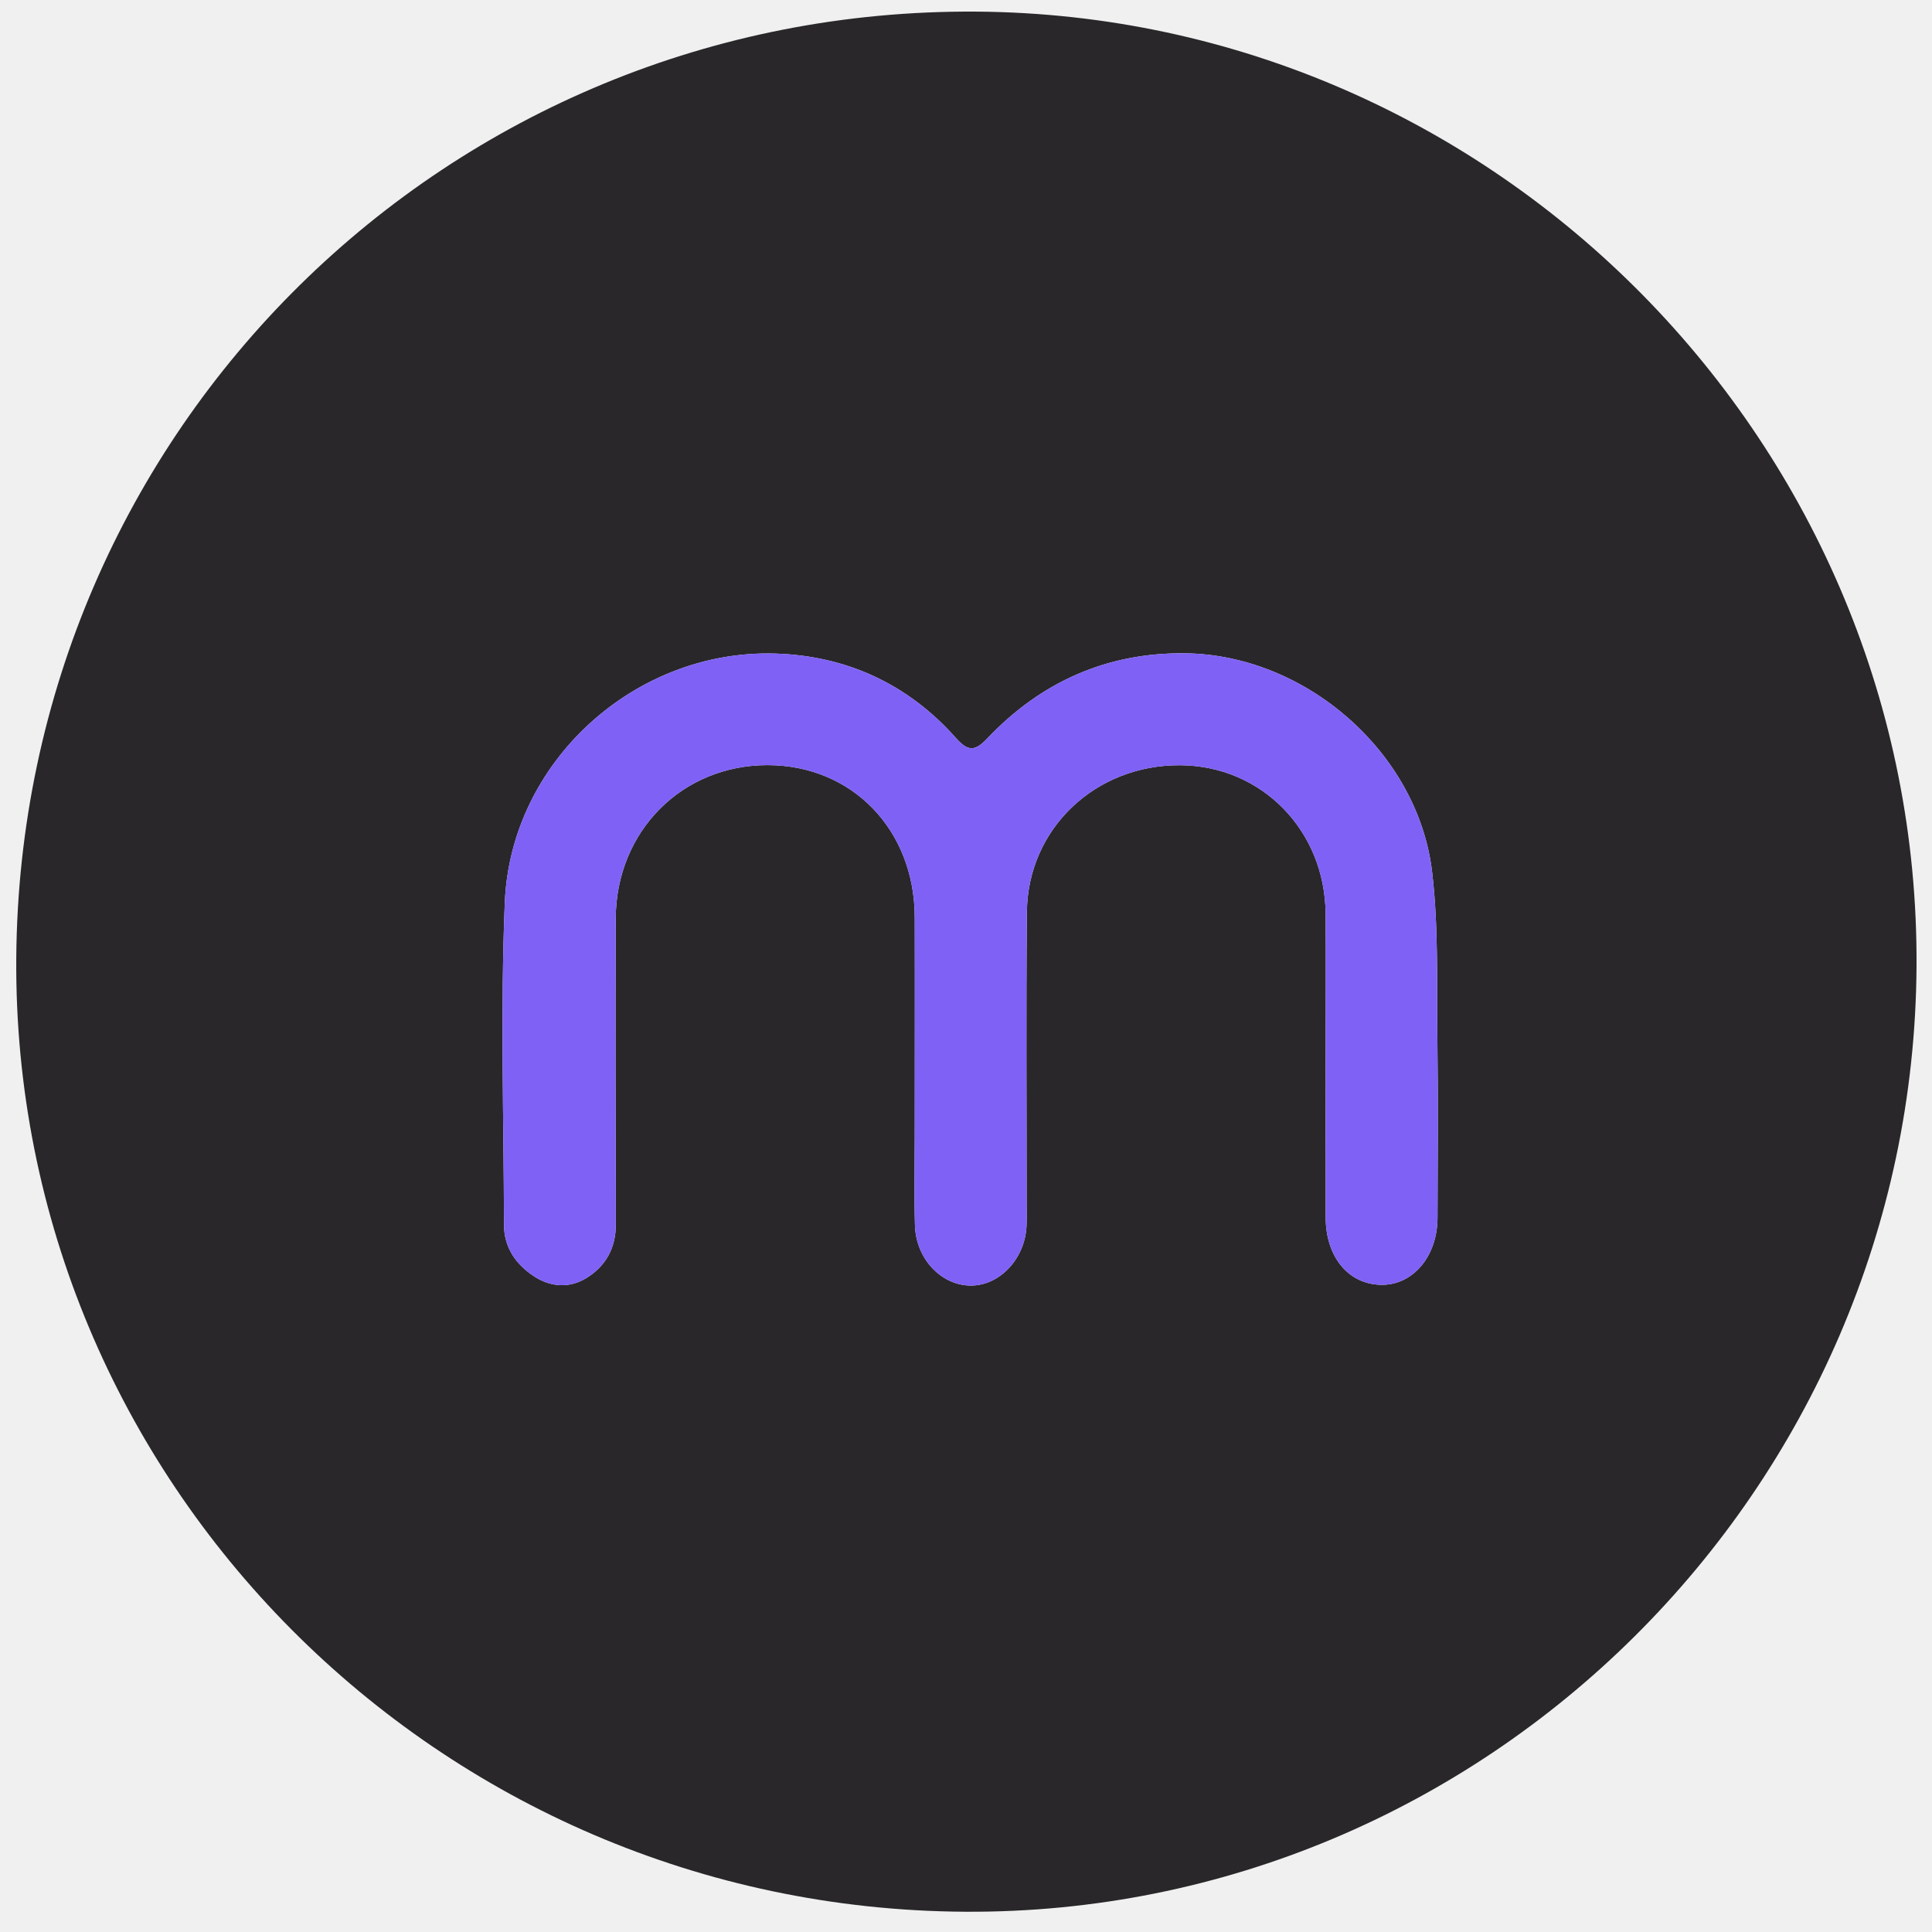
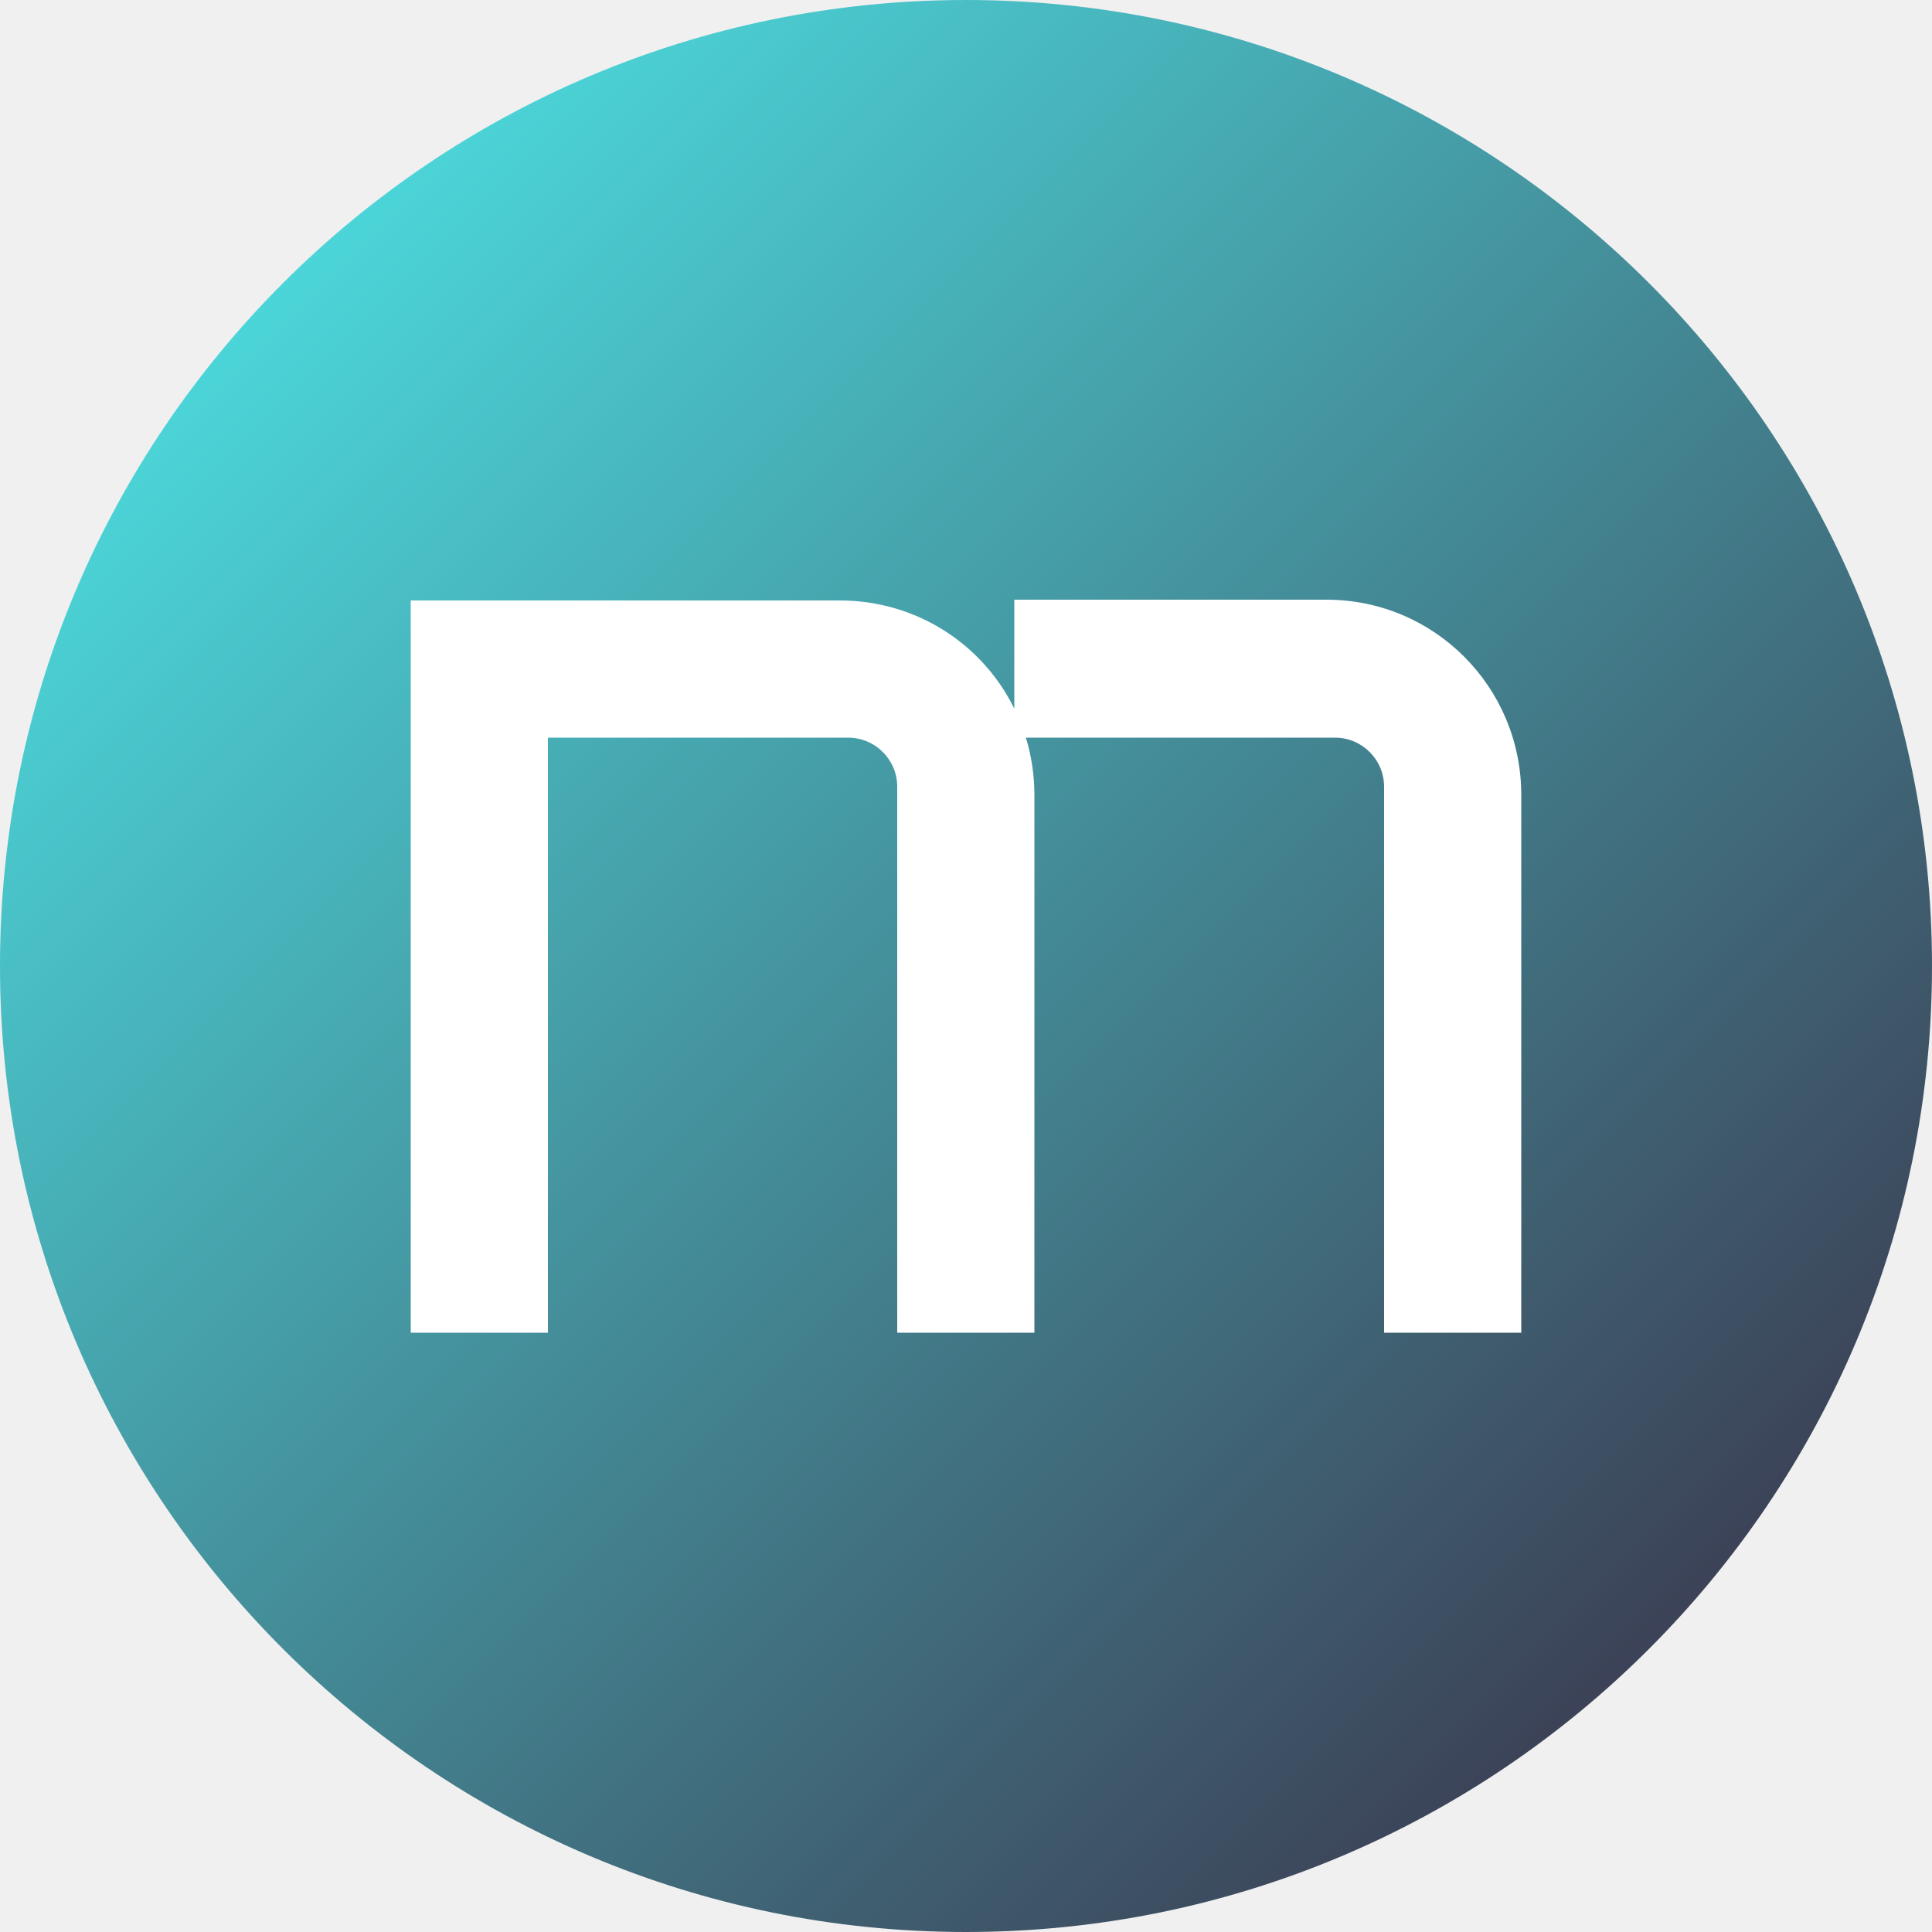
- <svg xmlns="http://www.w3.org/2000/svg" version="1.1" id="Layer_1" x="0px" y="0px" viewBox="0 0 500 500" style="enable-background:new 0 0 500 500;" xml:space="preserve">
-   <path style="fill:#29272A;" d="M249.661,494.755C113.379,493.925,3.19,383.111,4.21,247.911  C5.241,111.144,116.014,1.995,252.759,3.007c134.55,0.995,244.052,112.23,243.238,247.089  C495.18,385.476,384.327,495.575,249.661,494.755z M343.076,274.873c0,13.396-0.027,26.792,0.009,40.187  c0.027,10.255,5.879,17.32,14.36,17.452c8.197,0.127,14.55-7.342,14.584-17.319c0.052-15.25,0.168-30.503-0.03-45.751  c-0.19-14.602,0.338-29.327-1.366-43.772c-3.647-30.911-32.692-56.21-63.87-56.596c-20.224-0.251-37.347,7.384-51.222,21.998  c-3.231,3.403-4.986,3.481-8.187-0.123c-12.396-13.954-28.339-21.273-46.813-21.81c-36.342-1.055-68.399,28.049-69.899,64.412  c-1.146,27.775-0.272,55.634-0.206,83.456c0.014,5.824,3.045,10.202,7.768,13.303c4.305,2.826,9.163,3.119,13.485,0.492  c5.003-3.042,7.702-7.753,7.685-13.919c-0.076-26.379-0.103-52.759-0.025-79.138c0.067-22.589,17.168-39.774,39.348-39.731  c21.819,0.043,37.975,16.711,38.038,39.348c0.053,18.96,0.001,37.92-0.001,56.88c-0.001,7.625-0.156,15.255,0.057,22.875  c0.244,8.697,6.842,15.606,14.506,15.587c7.564-0.018,14.099-7.122,14.379-15.664c0.061-1.853,0.016-3.709,0.017-5.564  c0.005-25.143-0.168-50.287,0.068-75.428c0.203-21.586,17.714-38.138,39.671-38.005c21.083,0.128,37.505,16.878,37.639,38.496  C343.148,249.317,343.083,262.095,343.076,274.873z" />
-   <path style="fill:#7F61F6;" d="M343.079,274.873c0.004-12.777,0.068-25.555-0.011-38.332c-0.134-21.618-16.556-38.369-37.639-38.496  c-21.956-0.133-39.467,16.419-39.671,38.005c-0.237,25.141-0.063,50.285-0.068,75.428c0,1.855,0.044,3.711-0.017,5.564  c-0.28,8.542-6.815,15.645-14.379,15.664c-7.664,0.019-14.262-6.89-14.506-15.587c-0.214-7.619-0.058-15.249-0.057-22.875  c0.002-18.96,0.054-37.92,0.001-56.88c-0.063-22.638-16.219-39.306-38.038-39.348c-22.18-0.043-39.281,17.141-39.348,39.731  c-0.078,26.379-0.051,52.759,0.025,79.138c0.018,6.166-2.681,10.878-7.685,13.919c-4.321,2.627-9.18,2.334-13.485-0.492  c-4.723-3.101-7.754-7.478-7.768-13.303c-0.066-27.822-0.94-55.681,0.206-83.456c1.5-36.363,33.556-65.467,69.899-64.412  c18.474,0.536,34.417,7.856,46.813,21.81c3.202,3.604,4.956,3.526,8.187,0.123c13.875-14.614,30.999-22.249,51.222-21.998  c31.178,0.387,60.223,25.686,63.87,56.596c1.704,14.445,1.176,29.17,1.366,43.772c0.198,15.248,0.082,30.501,0.03,45.751  c-0.034,9.977-6.388,17.447-14.584,17.319c-8.481-0.132-14.333-7.197-14.36-17.452C343.049,301.664,343.076,288.268,343.079,274.873  z" />
+ <svg xmlns="http://www.w3.org/2000/svg" xmlns:xlink="http://www.w3.org/1999/xlink" version="1.1" id="Layer_1" x="0px" y="0px" viewBox="0 0 500 500" style="enable-background:new 0 0 500 500;" xml:space="preserve">
+   <style type="text/css">
+ 	.st0{clip-path:url(#SVGID_00000108991637292855348300000006485268686276859564_);}
+ 	.st1{fill:url(#SVGID_00000119119263085088293280000011705640431579201937_);}
+ 	.st2{fill:#FFFFFF;}
+ </style>
+   <g>
+     <defs>
+       <rect id="SVGID_1_" y="0" width="500" height="500" />
+     </defs>
+     <clipPath id="SVGID_00000040573863668741880200000011819397474572958655_">
+       <use xlink:href="#SVGID_1_" style="overflow:visible;" />
+     </clipPath>
+     <g style="clip-path:url(#SVGID_00000040573863668741880200000011819397474572958655_);">
+       <linearGradient id="SVGID_00000079466019482346944210000007537587967503595662_" gradientUnits="userSpaceOnUse" x1="73.25" y1="426.64" x2="426.75" y2="73.14" gradientTransform="matrix(1 0 0 -1 0 499.8898)">
+         <stop offset="0" style="stop-color:#4BD5D8" />
+         <stop offset="1" style="stop-color:#3C4257" />
+       </linearGradient>
+       <path style="fill:url(#SVGID_00000079466019482346944210000007537587967503595662_);" d="M500,250c0,138-112,250-250,250    S0,388,0,250S112,0,250,0S500,112,500,250z" />
+       <path class="st2" d="M343.3,155.2h-80.8v28.2c-8.2-16.7-25.3-28-45.2-28h-111v189.5h35.5v-154h77.7c7,0,12.7,5.7,12.7,12.7v141.3    h35.5V205.7c0-5.2-0.8-10.2-2.2-14.8h80c7,0,12.7,5.7,12.7,12.7v141.3h35.5V205.7C393.7,177.8,371.2,155.2,343.3,155.2z" />
+     </g>
+   </g>
</svg>
